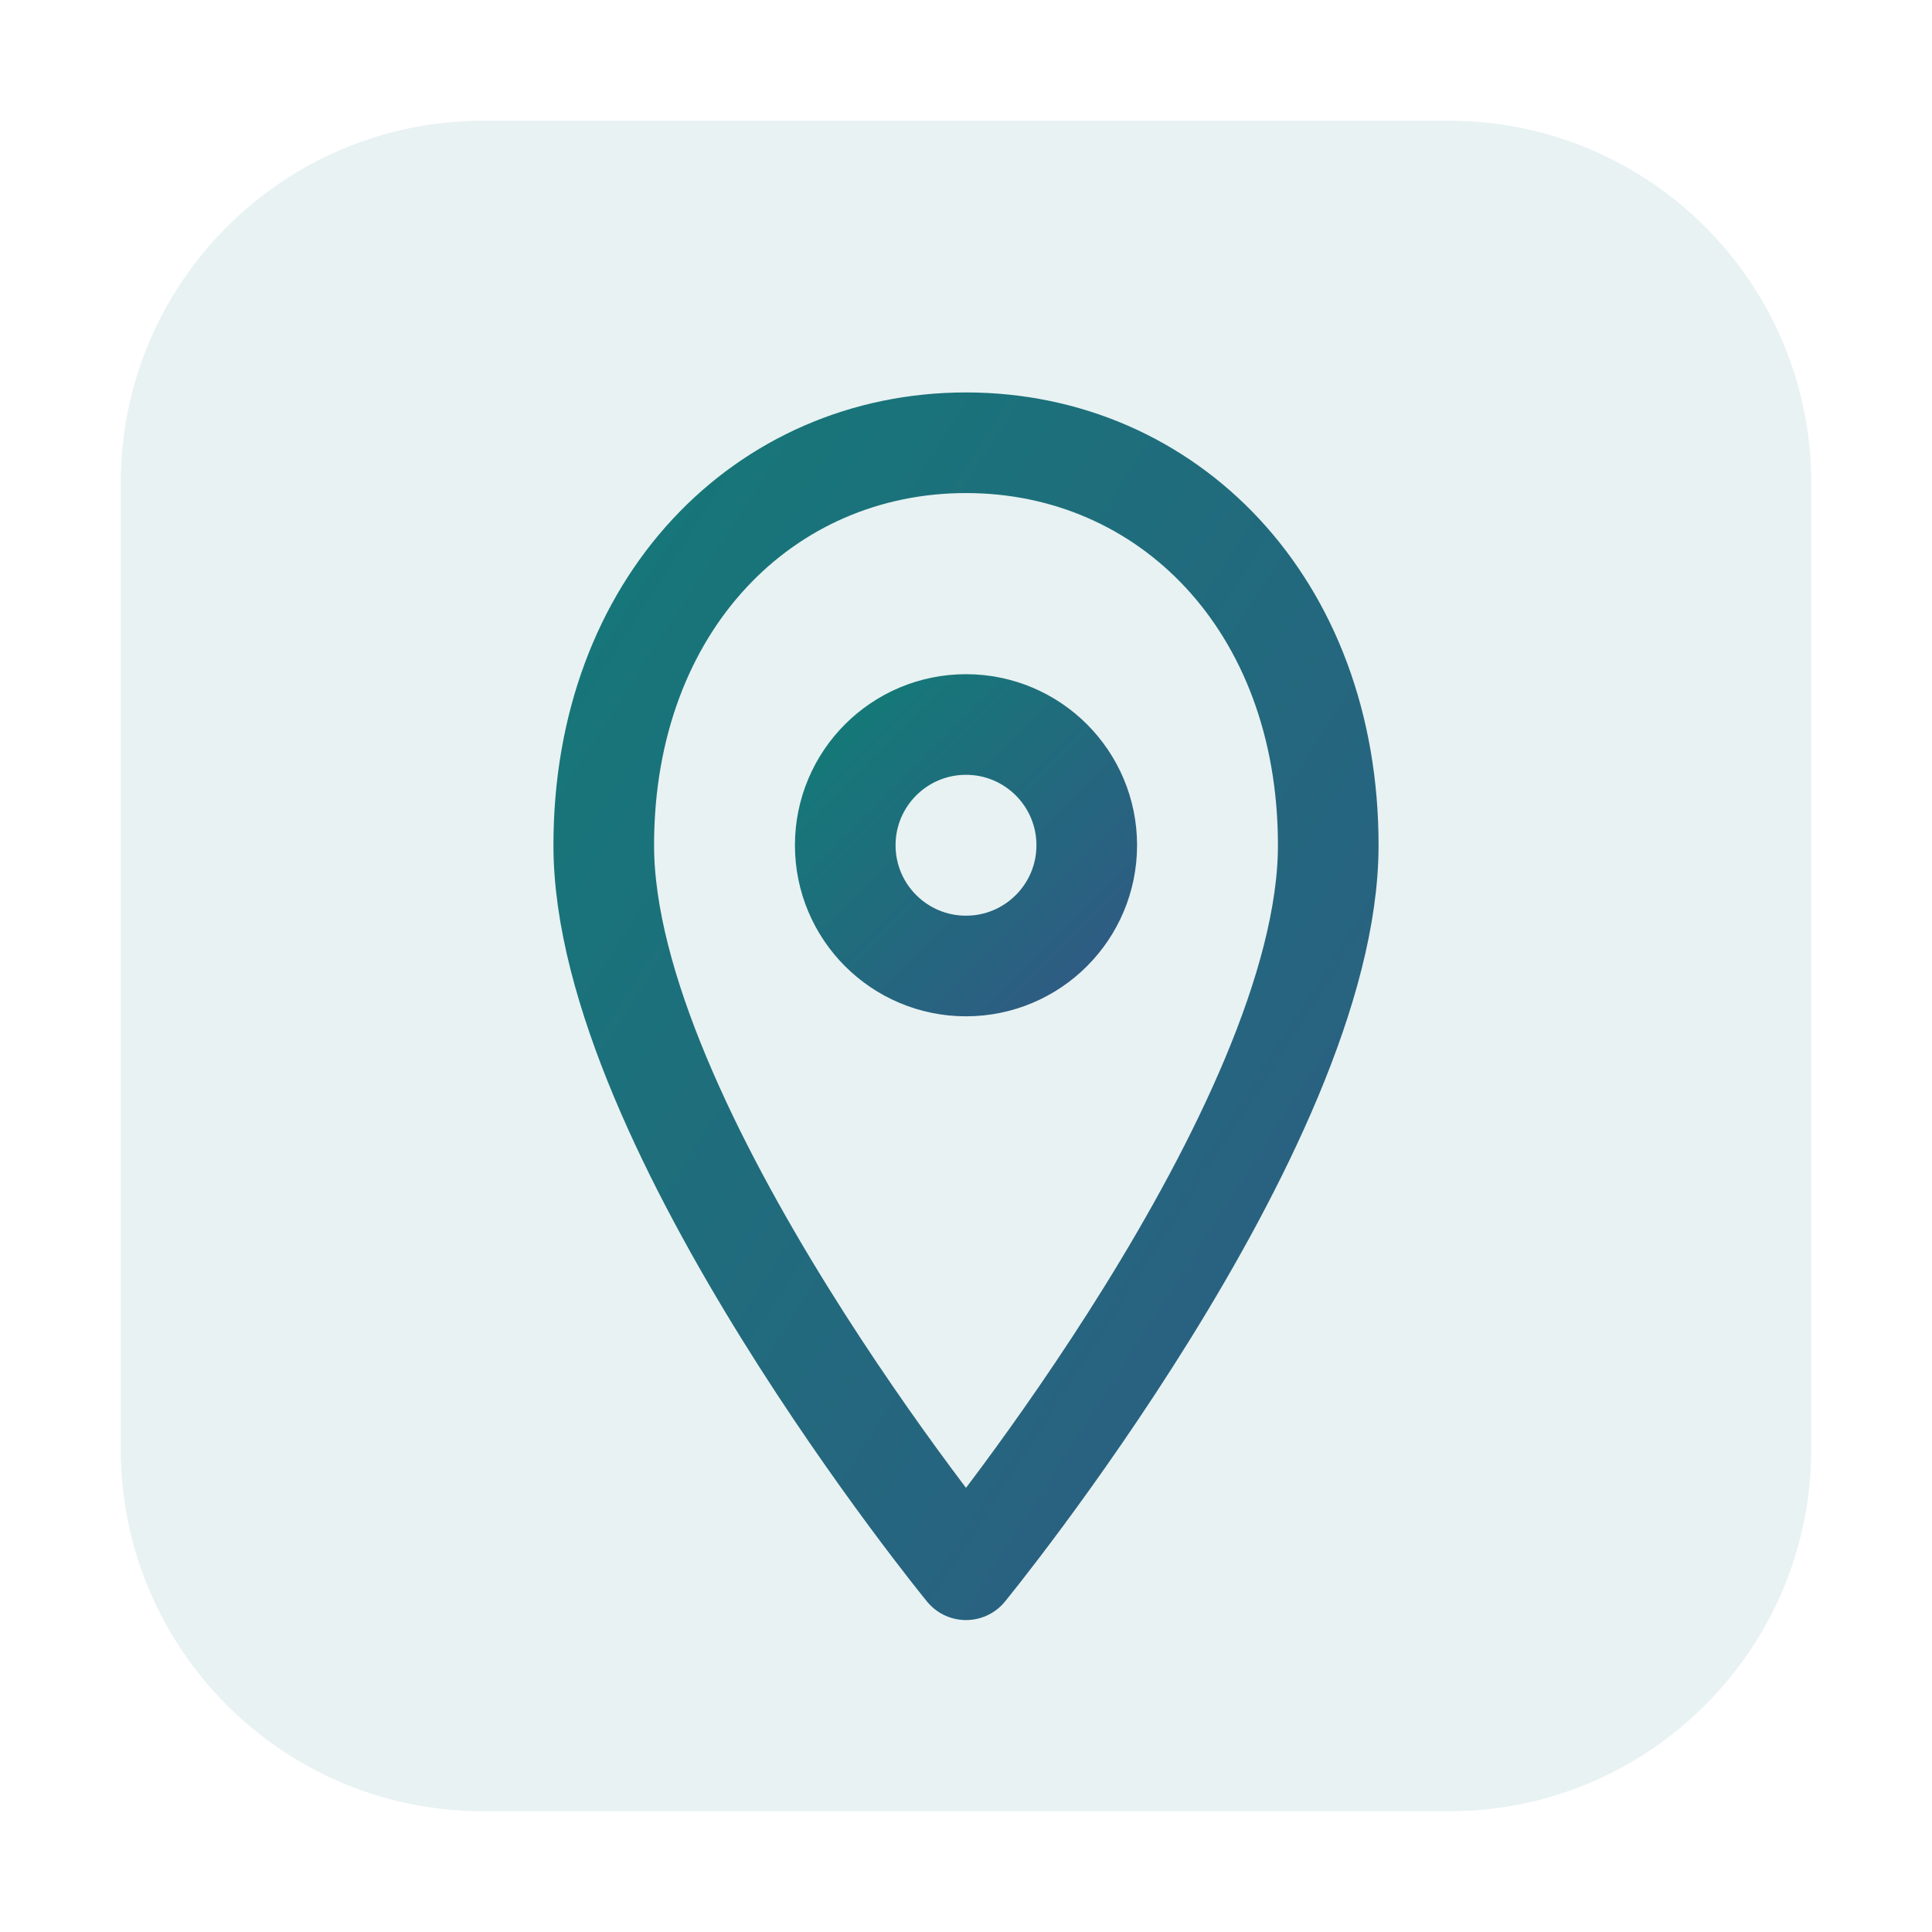
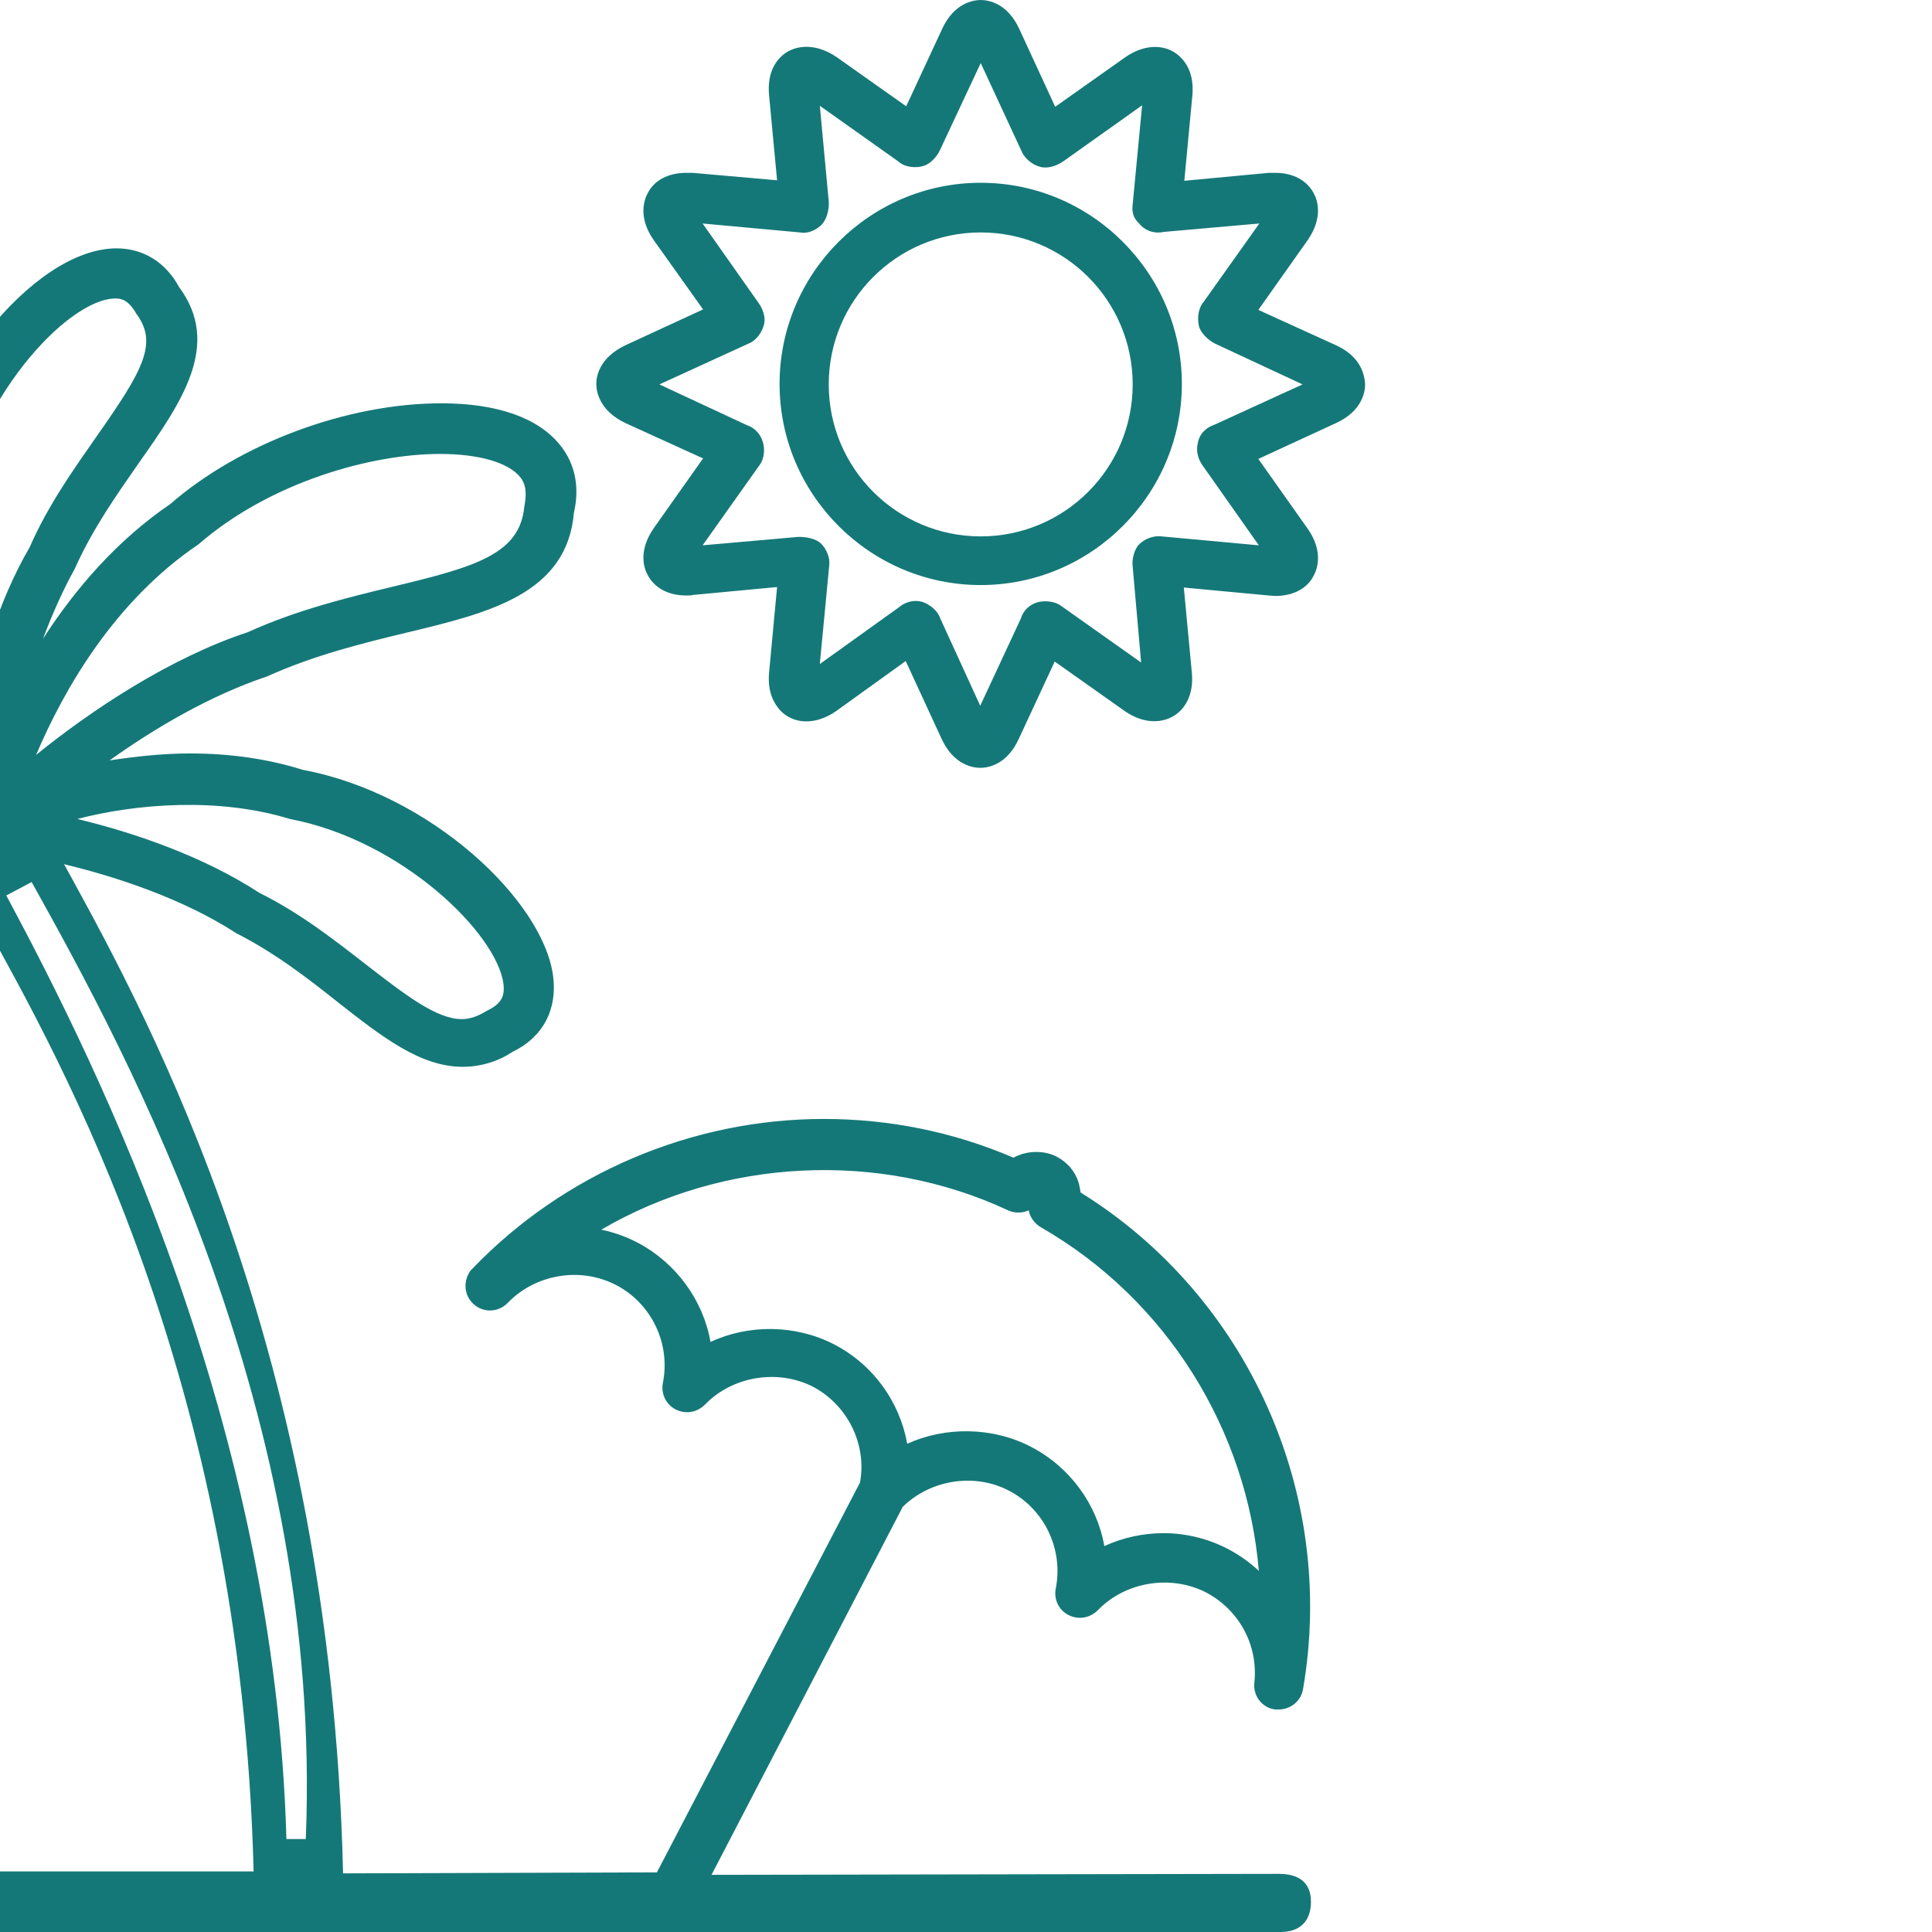
- <svg xmlns="http://www.w3.org/2000/svg" width="96" height="96" viewBox="0 0 96 96" role="img" aria-label="旅行">
-   <defs>
-     <linearGradient id="g" x1="0" x2="1" y1="0" y2="1">
-       <stop offset="0%" stop-color="#157878" />
-       <stop offset="100%" stop-color="#2e5c82" />
-     </linearGradient>
-   </defs>
-   <rect x="6" y="6" width="84" height="84" rx="18" fill="rgba(21,120,120,0.10)" />
-   <g fill="none" stroke="url(#g)" stroke-width="5" stroke-linecap="round" stroke-linejoin="round">
-     <path d="M48 78s-18-22-18-36c0-12 8-20 18-20s18 8 18 20c0 14-18 36-18 36z" />
-     <circle cx="48" cy="42" r="6" />
-   </g>
+ <svg xmlns="http://www.w3.org/2000/svg" viewBox="354 0 1024 1024" role="img" aria-label="Travel">
+   <path fill="#157878" d="M1062.01 182.95l-41.066-18.689 26.059-36.852c8.423-12.108 5.265-21.32 3.42-24.744-3.685-7.105-11.055-11.055-20.533-11.055h-3.42l-44.751 4.212 4.212-44.751c1.053-10.53-2.37-16.583-5.527-20.003-7.105-7.897-19.217-8.423-30.272-0.528l-36.852 26.059-18.953-41.066c-6.319-13.951-16.583-15.53-20.533-15.53s-14.214 1.581-20.533 15.53l-18.953 40.802-36.852-26.059c-11.055-7.634-23.164-7.105-30.272 0.528-3.156 3.42-6.582 9.475-5.527 20.003l4.212 44.751-44.751-3.949h-3.42c-9.475 0-17.111 3.949-20.533 11.055-1.843 3.42-5.002 12.898 3.42 24.744l26.059 36.588-41.066 18.953c-13.951 6.582-15.53 16.583-15.53 20.533s1.581 14.214 15.53 20.796l41.066 18.689-26.059 36.852c-8.423 12.108-5.265 21.32-3.42 24.744 3.685 7.105 11.055 11.055 20.533 11.055 0.528 0 3.156 0 3.42-0.263l44.751-4.212-4.212 45.016c-1.053 10.53 2.634 16.583 5.527 20.003 7.105 7.897 19.217 8.423 30.272 0.528l36.588-26.321 18.953 41.066c6.319 13.951 16.583 15.53 20.533 15.53 4.212 0 14.214-1.581 20.533-15.53l18.953-40.802 36.852 26.059c11.055 7.897 23.164 7.105 30.272-0.528 3.156-3.42 6.582-9.739 5.527-20.003l-4.212-44.751 45.016 4.212c0.528 0 3.156 0.263 3.42 0.263 9.475 0 17.111-3.949 20.533-11.055 1.843-3.42 5.002-12.898-3.42-24.744l-26.059-36.852 41.066-18.953c13.951-6.319 15.53-16.583 15.53-20.533-0.263-4.212-1.581-14.479-15.53-20.796z m-64.229 42.117c-4.737 1.581-8.162 5.002-8.949 10.003-1.053 3.949 0.263 8.686 2.897 12.108l29.48 41.852-51.594-4.737c-4.212-0.528-8.949 1.316-11.846 4.212-2.634 2.634-3.949 8.162-3.42 11.846l4.475 50.804-42.381-30.008c-3.156-2.37-7.897-2.897-11.846-2.106-4.475 1.053-8.162 4.212-9.475 8.686l-21.583 46.331-21.32-46.593c-1.316-3.949-5.527-7.105-9.213-8.423-1.053-0.263-2.37-0.528-3.685-0.528-3.156 0-6.582 1.316-8.949 3.42l-41.852 30.008 5.002-52.383c0.528-3.949-1.581-8.686-4.212-11.318-2.897-2.897-8.162-3.685-12.108-3.685l-50.804 4.475 30.272-42.646c2.37-3.156 2.897-8.423 1.581-12.371-1.316-4.212-4.475-7.369-8.423-8.686l-46.331-21.583L750.614 182.161c4.212-1.581 7.369-6.054 8.423-10.53 0.79-3.685-0.79-8.162-3.156-11.318l-29.48-41.852 51.594 4.737c3.949 0.79 8.162-1.053 11.055-3.685 3.156-2.897 4.475-8.423 4.212-12.635l-4.737-50.804 41.588 29.48c3.42 3.156 9.213 3.685 13.427 2.37 3.685-1.053 7.105-5.002 8.686-8.423l21.583-46.066 21.583 46.593c1.581 3.949 5.789 7.369 10.003 8.423 3.949 1.053 8.686-0.528 12.108-2.897l41.852-29.744-5.002 52.383c-0.528 4.212 0.263 7.369 3.42 10.264 3.156 3.949 8.162 5.527 12.898 4.475l50.804-4.475-29.744 41.852c-2.634 3.156-3.156 8.162-2.37 12.108 0.79 3.949 5.002 7.897 8.686 9.739l46.331 21.583-46.593 21.32z" p-id="15840">
+ </path>
+   <path fill="#157878" d="M873.798 96.874c-58.7 0-106.608 47.908-106.608 106.608s47.908 106.608 106.608 106.608c58.7 0 106.608-47.908 106.608-106.608 0-58.7-47.908-106.608-106.608-106.608z m0 187.422c-44.486 0-80.549-36.062-80.549-80.549s36.062-80.549 80.549-80.549c44.486 0 80.549 36.062 80.549 80.549s-36.062 80.549-80.549 80.549zM1032.004 993.178l-300.875 0.528 101.345-195.055c14.479-14.214 37.642-18.163 56.067-8.686 18.953 9.739 29.219 31.062 25.006 52.12-1.053 5.527 1.581 11.318 6.845 13.951 5.265 2.634 11.318 1.581 15.53-2.634 14.479-15.006 38.432-18.953 57.121-9.475 17.636 9.213 27.901 27.901 25.798 47.908-0.79 7.105 4.212 13.427 11.055 14.214h1.843c6.319 0 11.846-4.475 12.898-10.793 17.899-103.45-29.219-208.219-117.927-263.231-0.263-1.843-0.528-3.42-1.053-5.265-1.843-6.054-6.054-10.793-11.583-13.688-7.105-3.685-16.32-3.156-22.902 0.528-31.85-13.688-65.808-20.533-100.553-20.533-70.02 0-137.935 28.955-186.369 79.498-0.528 0.528-1.053 1.053-1.316 1.581-3.42 5.265-2.897 12.371 1.843 16.847 5.265 5.002 13.427 4.737 18.426-0.528 14.479-15.006 38.168-19.217 57.121-9.475 18.953 9.739 29.219 31.062 25.006 52.12-1.053 5.527 1.581 11.318 6.845 13.951 5.265 2.634 11.318 1.581 15.53-2.634 14.479-15.006 38.432-18.953 57.121-9.475 18.426 9.739 28.693 30.535 25.006 50.804l-107.663 206.639-166.363 0.528v-1.053c-6.582-275.34-102.659-451.179-144.516-527.779-1.316-2.106-2.106-4.212-3.42-6.054 27.638 6.582 63.441 18.426 91.341 36.588 20.796 10.53 38.695 24.482 54.226 36.852 23.164 18.163 43.431 33.958 65.808 33.958 9.475 0 18.953-2.897 26.321-7.897 16.056-7.634 23.954-22.374 21.583-40.273-5.265-40.011-65.018-96.608-132.671-109.24-18.426-5.789-38.432-8.686-59.754-8.686-14.214 0-28.693 1.581-42.646 3.685 23.954-17.111 53.438-34.482 83.445-44.486 25.006-11.318 50.804-17.636 73.706-23.164 43.961-10.53 85.288-20.533 88.973-63.702 3.156-13.688 0.528-26.059-7.369-35.799-11.583-14.479-33.429-22.111-62.913-22.111-50.013 0-106.871 21.32-143.725 53.438-27.901 18.953-50.277 44.751-67.387 71.336 4.737-12.635 10.264-25.269 16.847-37.115 9.475-21.32 22.637-39.747 33.958-56.067 22.637-32.115 43.961-62.648 21.32-93.183-7.105-13.164-18.953-20.533-33.167-20.533-44.486 0-101.609 72.126-110.556 138.724-9.213 35.009-6.582 71.336 0 102.135-23.954-20.533-54.488-39.747-88.446-48.172-20.269-7.634-43.696-11.583-67.651-11.583-50.277 0-95.027 17.372-108.45 42.116-6.845 12.371-6.054 26.321 1.316 37.38 12.898 27.113 37.642 30.272 55.544 30.272 11.583 0 24.219-1.581 37.642-3.156 15.794-1.843 32.115-3.685 49.489-3.685 5.265 0 10.53 0.263 17.372 0.528h5.527c11.055 0 22.637 1.316 33.958 2.897-35.535 2.634-67.387 10.793-93.712 24.482C71.727 472.269 14.87 548.342 16.976 594.669c0.79 20.003 12.371 34.482 29.744 39.486 7.897 3.42 15.53 5.002 23.164 5.002 29.48 0 51.594-24.219 76.863-52.383 15.794-17.372 33.429-37.115 56.595-54.488 22.374-21.06 51.331-38.168 77.129-51.068-19.217 25.269-37.115 56.858-43.696 90.815-18.163 56.858-5.002 123.983 18.426 155.832 13.427 18.426 27.638 22.374 37.115 22.374 7.897 0 15.53-2.634 21.32-6.845 35.276-18.953 28.955-55.544 22.637-94.236-3.156-19.741-7.105-42.116-6.582-66.862-2.897-35.276 4.737-73.443 12.371-100.294 1.316 2.37 2.37 4.475 3.685 6.845 40.011 72.916 136.092 240.593 142.673 503.037H33.026c-10.264 0-16.056 5.789-16.056 16.056s5.789 16.056 16.056 16.056h999.753c10.264 0 16.056-5.789 16.056-16.056s-6.582-14.743-16.847-14.743z m-235.857-280.604c-20.269-10.53-45.276-10.793-65.545-1.316-3.949-22.111-18.163-41.852-38.695-52.646-6.054-3.156-12.635-5.527-19.217-6.845 64.228-37.642 146.882-42.381 215.589-10.264 3.42 1.581 7.369 1.581 11.055 0v0.528c0.79 3.42 3.156 6.582 6.319 8.423 66.862 38.432 109.24 107.4 115.558 182.156-4.737-4.475-10.264-8.423-16.32-11.583-10.53-5.527-22.374-8.423-34.219-8.423-10.793 0-21.583 2.37-31.325 6.845-3.949-22.111-18.163-41.852-38.958-52.646-20.269-10.53-45.276-10.793-65.545-1.581-3.949-22.111-17.899-41.852-38.695-52.646zM507.644 434.074c59.492 11.318 109.767 60.806 113.191 87.394 0.79 6.582-1.053 10.53-8.686 14.214-4.737 2.897-8.949 4.475-13.427 4.475-13.427 0-30.272-13.164-49.751-28.166-16.583-12.898-35.535-27.901-57.385-38.695-30.272-19.741-67.127-32.115-96.608-39.22 31.325-8.162 75.019-11.583 112.664 0z m-48.435-145.567c38.168-33.167 91.868-47.908 127.933-47.908 20.533 0 36.326 4.475 42.646 12.371 1.843 2.37 3.949 6.054 2.106 15.53-2.37 25.006-25.269 31.85-69.492 42.381-23.954 5.789-51.068 12.371-77.129 24.219-40.802 13.427-82.655 41.066-112.137 65.018 14.743-34.746 41.588-81.601 86.076-111.609zM206.769 390.904h-5.002c-25.798-1.843-50.013 0.79-70.546 3.156-12.635 1.581-24.482 2.897-34.482 2.897-20.533 0-27.375-5.789-32.64-16.847-3.685-5.789-2.634-9.475-1.053-12.108 7.634-14.214 41.852-28.693 85.552-28.693 20.796 0 41.066 3.42 60.017 10.53 39.486 9.739 72.39 35.535 94.236 57.648-29.219-8.949-65.545-16.583-96.081-16.583z m-21.057 122.139c-23.954 17.899-42.646 38.695-59.229 57.121-22.111 24.482-39.486 43.696-57.385 43.696-4.212 0-8.423-1.053-14.479-3.42-8.423-2.37-12.108-7.105-12.635-16.056-1.316-32.115 47.119-100.294 115.558-126.35 29.744-15.53 65.808-23.426 106.608-23.426 11.318 0 21.583 0.528 31.062 1.581-33.958 14.214-77.917 37.115-109.505 66.862z m116.874 71.073c-0.79 25.798 3.42 49.489 6.845 70.283 6.845 41.329 7.897 57.648-10.53 67.913-2.634 1.843-5.265 2.897-7.369 2.897-4.737 0-10.53-4.212-16.056-11.583-18.953-26.059-30.008-84.234-14.214-133.986 7.634-40.011 31.85-74.232 52.909-97.131-7.897 29.744-14.214 68.176-11.583 101.609z m32.905-195.32c-8.949-30.008-16.056-71.599-5.265-112.664 8.686-62.648 59.229-117.927 85.025-117.927 3.156 0 6.845 0.79 11.055 8.162 11.583 15.53 3.42 30.008-20.796 64.491-12.108 17.372-26.059 36.852-35.799 59.229-16.847 28.693-28.166 67.127-34.219 98.71z m180.576 585.956h-10.264c-6.054-219.009-98.185-406.429-148.462-500.14l13.427-7.105c51.857 92.922 154.519 281.921 145.304 507.248z" p-id="15841">
+ </path>
</svg>
